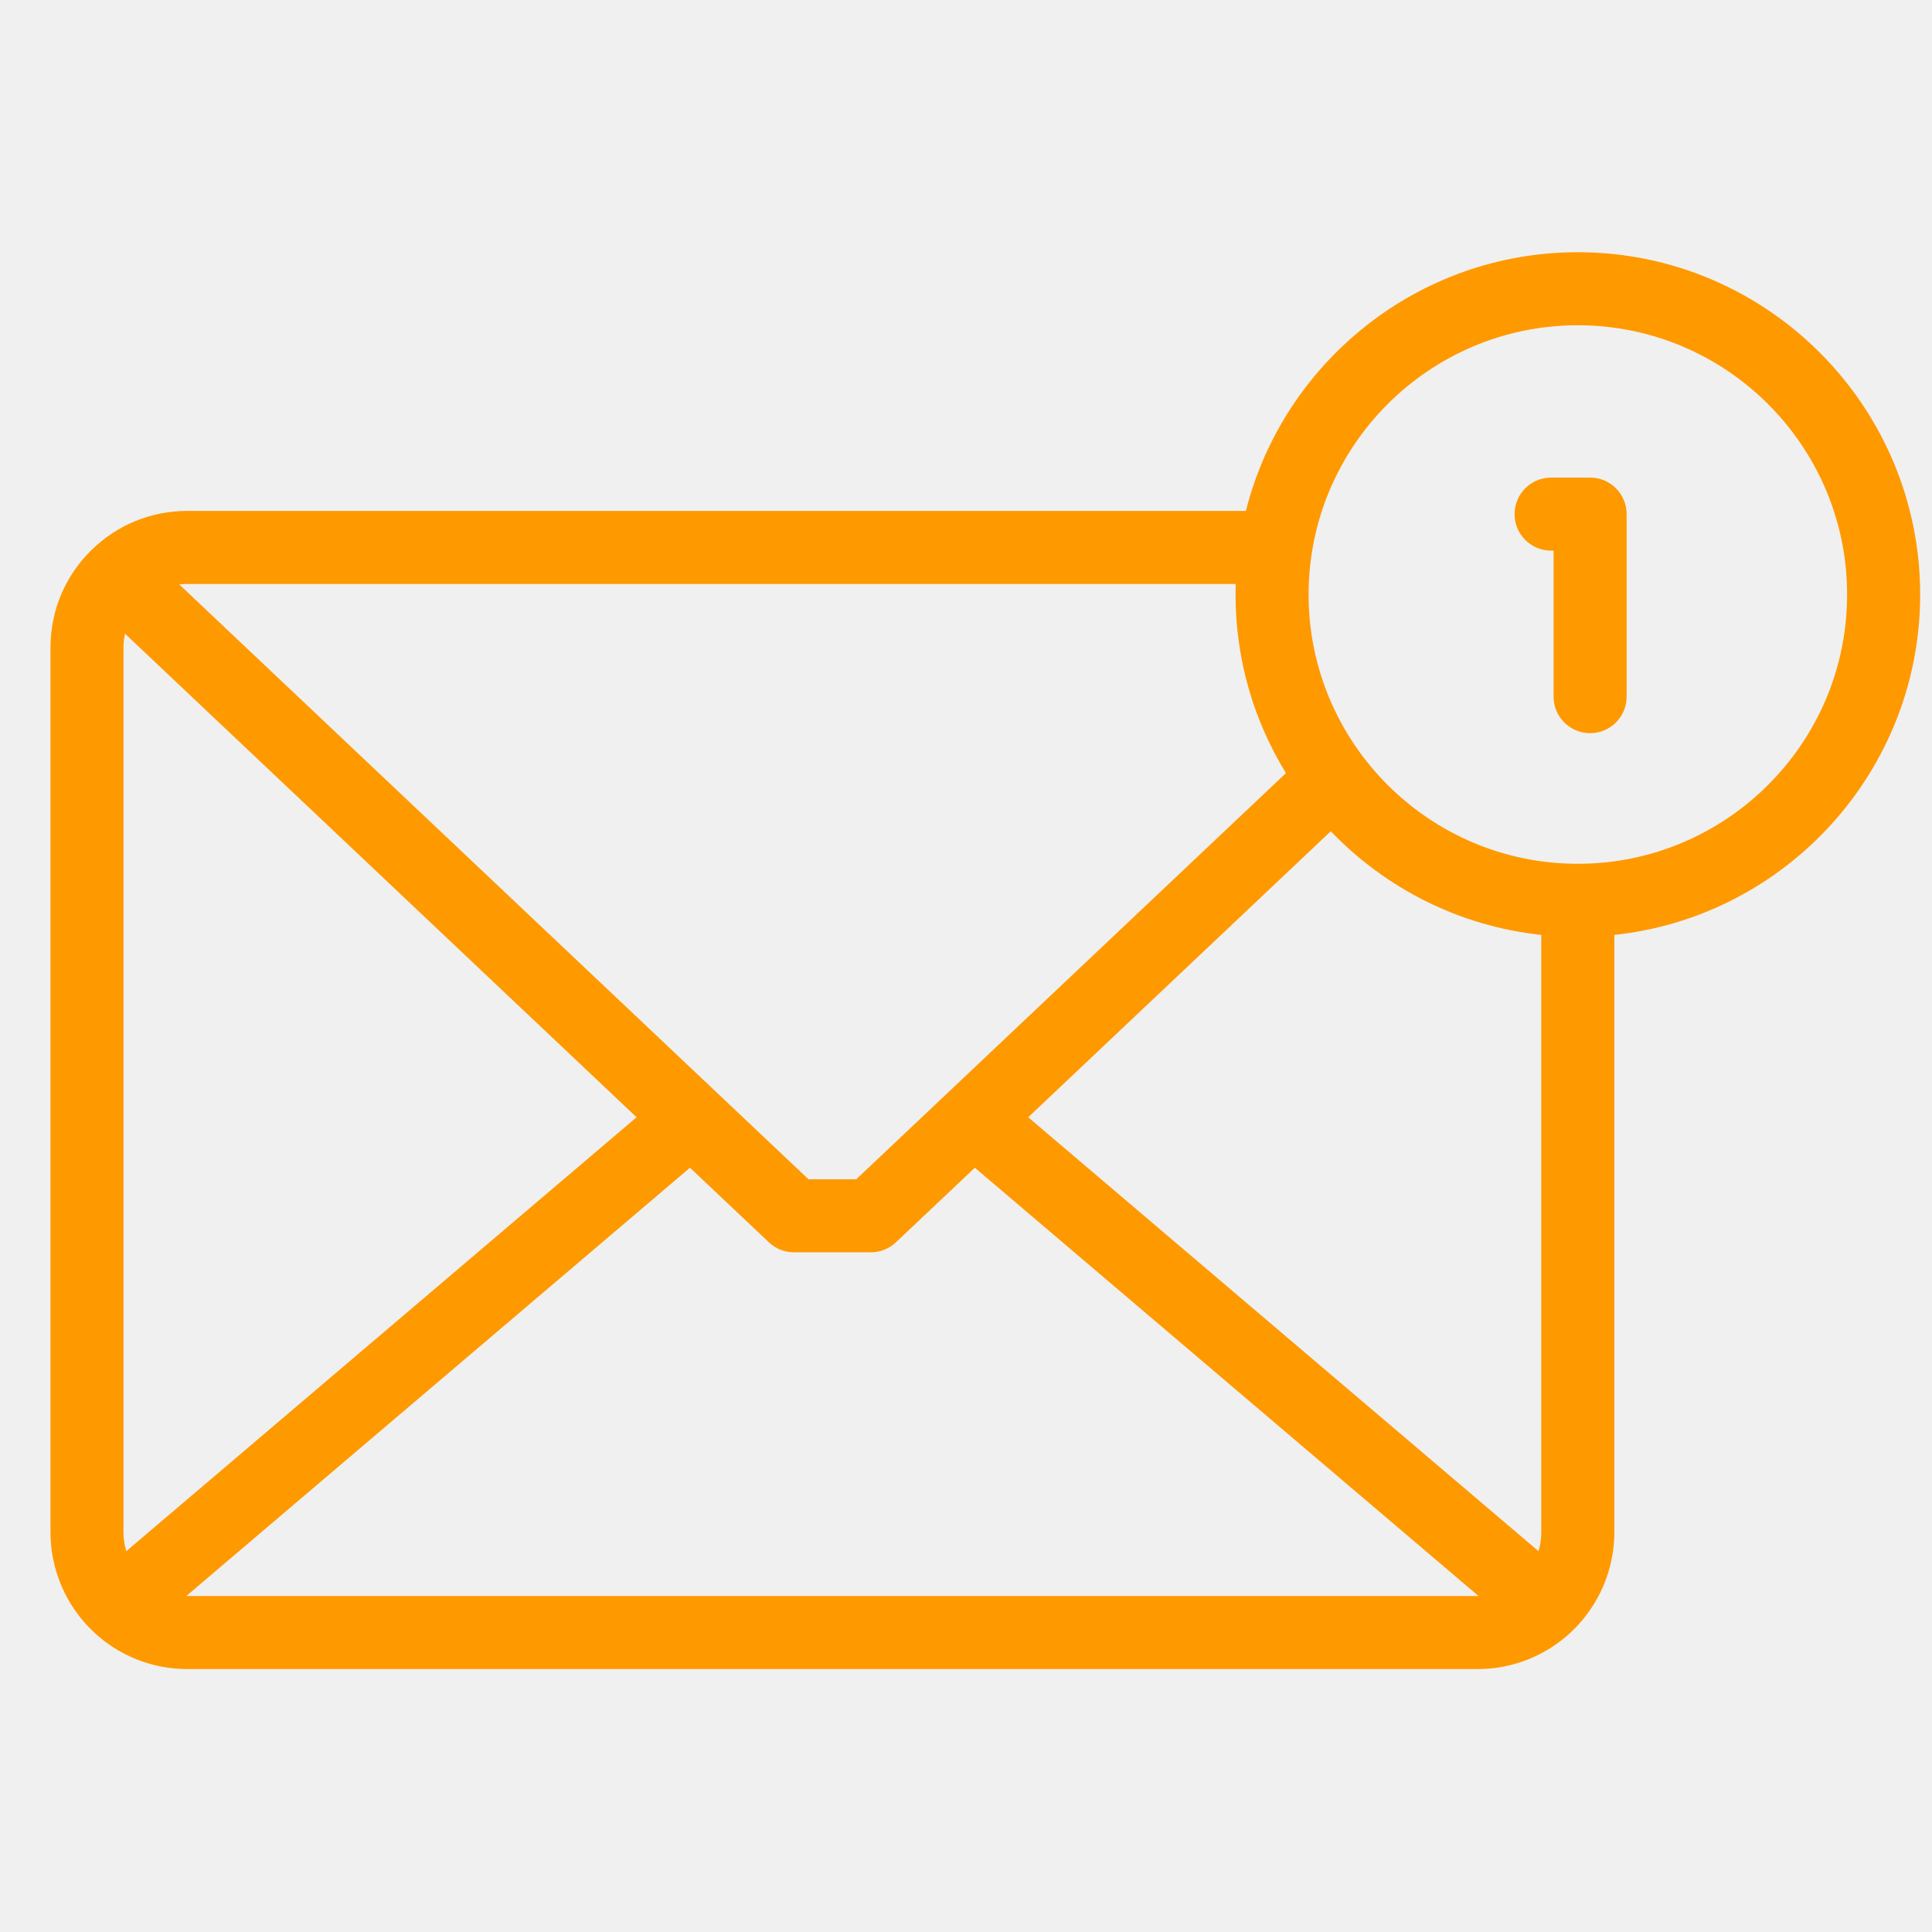
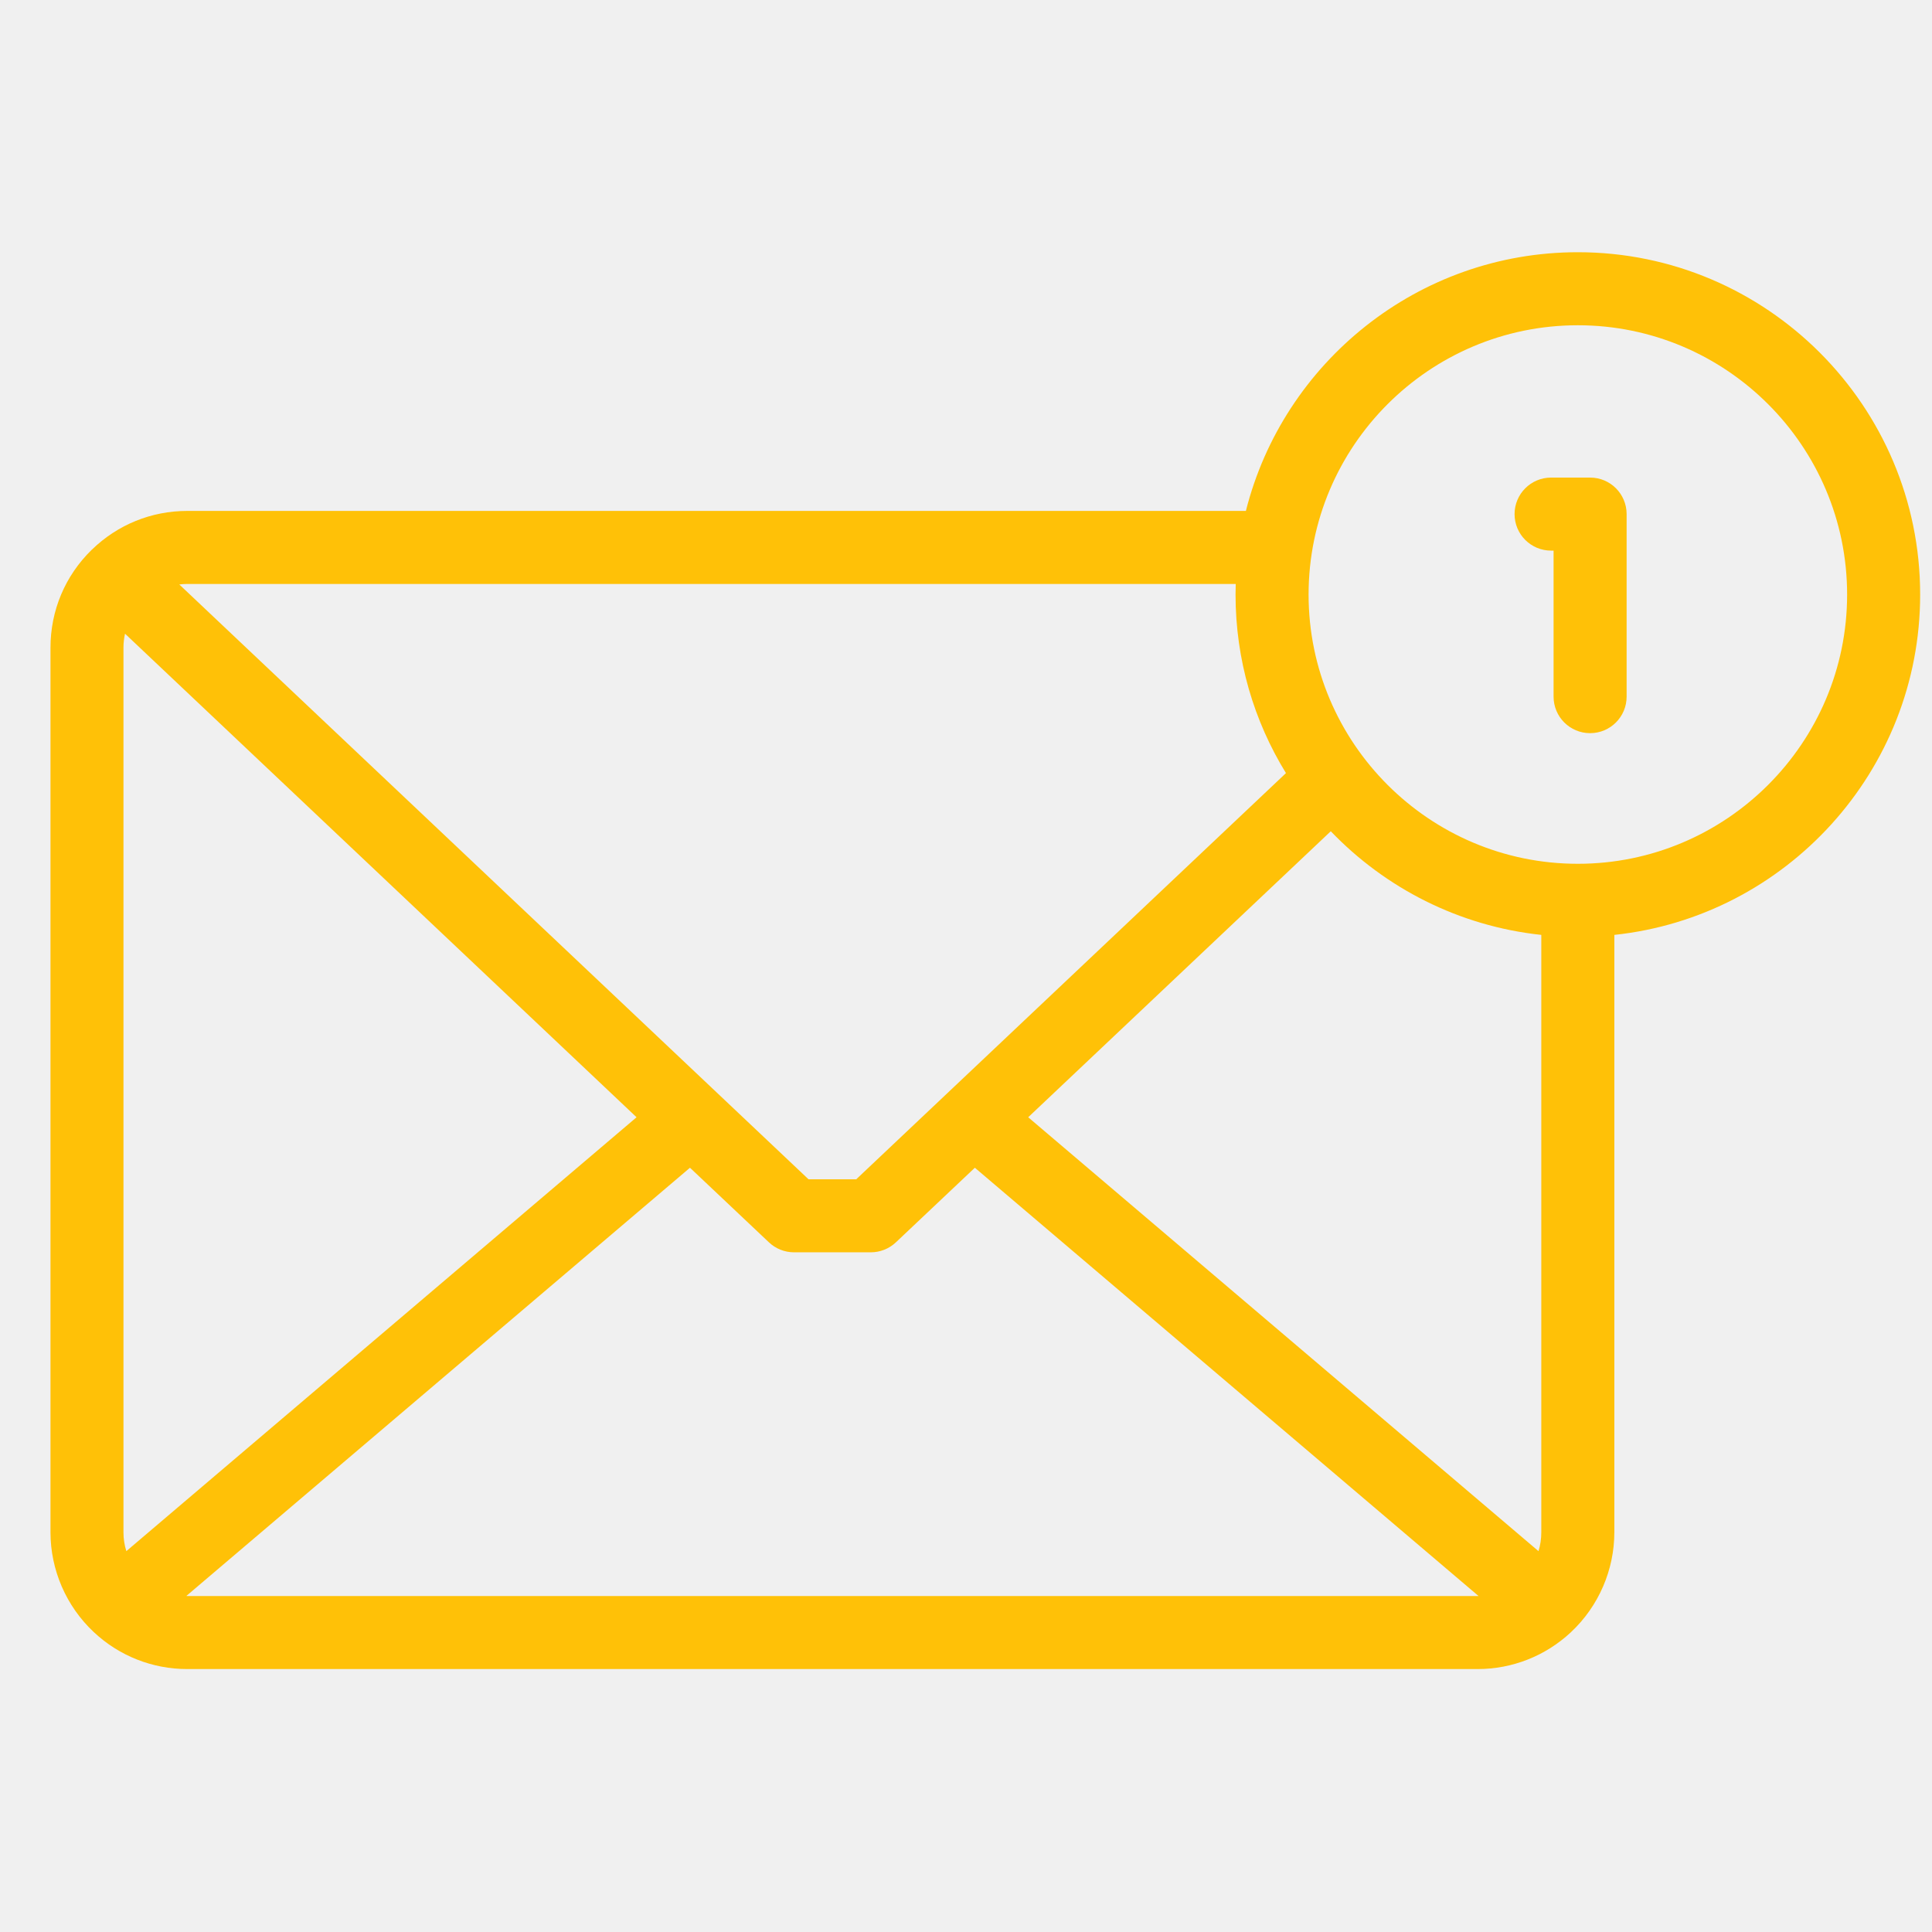
<svg xmlns="http://www.w3.org/2000/svg" width="31" height="31" viewBox="0 0 31 31" fill="none">
  <g clip-path="url(#clip0_147_18081)">
-     <path d="M25.317 4.047C22.752 4.047 20.591 5.816 19.991 8.198H3.004C2.43 8.198 1.888 8.418 1.476 8.818C1.475 8.818 1.475 8.819 1.474 8.819C1.473 8.821 1.472 8.822 1.47 8.823C1.044 9.24 0.81 9.797 0.81 10.393V24.586C0.81 25.191 1.063 25.774 1.504 26.187C1.504 26.188 1.505 26.189 1.506 26.189C1.914 26.571 2.446 26.781 3.004 26.781H23.709C24.265 26.781 24.795 26.572 25.203 26.193C25.206 26.191 25.208 26.188 25.211 26.185C25.651 25.772 25.903 25.19 25.903 24.586V15.001C28.657 14.708 30.81 12.37 30.81 9.54C30.81 6.511 28.346 4.047 25.317 4.047ZM3.004 9.37H19.828C19.826 9.426 19.825 9.483 19.825 9.54C19.825 10.589 20.121 11.571 20.634 12.405L13.739 18.922H12.973L2.877 9.378C2.919 9.373 2.961 9.37 3.004 9.37ZM1.981 10.393C1.981 10.316 1.99 10.241 2.006 10.168L10.214 17.927L2.027 24.889C1.997 24.792 1.981 24.691 1.981 24.586V10.393ZM23.709 25.609H3.004C2.999 25.609 2.995 25.608 2.99 25.608L11.071 18.737L12.338 19.934C12.447 20.037 12.591 20.094 12.74 20.094H13.973C14.122 20.094 14.266 20.037 14.375 19.934L15.642 18.737L23.724 25.609C23.718 25.609 23.713 25.609 23.709 25.609ZM24.731 24.586C24.731 24.691 24.716 24.793 24.686 24.889L16.498 17.927L21.353 13.338C22.227 14.249 23.41 14.86 24.731 15.001V24.586ZM25.317 13.86C22.935 13.86 20.997 11.922 20.997 9.54C20.997 7.157 22.935 5.219 25.317 5.219C27.7 5.219 29.638 7.157 29.638 9.54C29.638 11.922 27.7 13.86 25.317 13.86Z" fill="#FF9900" />
-     <path d="M25.514 7.663H24.888C24.564 7.663 24.302 7.926 24.302 8.249C24.302 8.573 24.564 8.835 24.888 8.835H24.928V11.178C24.928 11.502 25.19 11.764 25.514 11.764C25.838 11.764 26.1 11.502 26.1 11.178V8.249C26.1 7.925 25.838 7.663 25.514 7.663Z" fill="#FF9900" />
+     <path d="M25.317 4.047C22.752 4.047 20.591 5.816 19.991 8.198H3.004C2.43 8.198 1.888 8.418 1.476 8.818C1.475 8.818 1.475 8.819 1.474 8.819C1.473 8.821 1.472 8.822 1.47 8.823C1.044 9.24 0.81 9.797 0.81 10.393V24.586C0.81 25.191 1.063 25.774 1.504 26.187C1.504 26.188 1.505 26.189 1.506 26.189C1.914 26.571 2.446 26.781 3.004 26.781H23.709C24.265 26.781 24.795 26.572 25.203 26.193C25.206 26.191 25.208 26.188 25.211 26.185C25.651 25.772 25.903 25.19 25.903 24.586V15.001C28.657 14.708 30.81 12.37 30.81 9.54C30.81 6.511 28.346 4.047 25.317 4.047ZM3.004 9.37H19.828C19.826 9.426 19.825 9.483 19.825 9.54C19.825 10.589 20.121 11.571 20.634 12.405L13.739 18.922H12.973L2.877 9.378C2.919 9.373 2.961 9.37 3.004 9.37ZM1.981 10.393C1.981 10.316 1.99 10.241 2.006 10.168L10.214 17.927L2.027 24.889C1.997 24.792 1.981 24.691 1.981 24.586V10.393ZM23.709 25.609H3.004C2.999 25.609 2.995 25.608 2.99 25.608L11.071 18.737L12.338 19.934C12.447 20.037 12.591 20.094 12.74 20.094H13.973C14.122 20.094 14.266 20.037 14.375 19.934L15.642 18.737L23.724 25.609C23.718 25.609 23.713 25.609 23.709 25.609ZM24.731 24.586C24.731 24.691 24.716 24.793 24.686 24.889L16.498 17.927L21.353 13.338C22.227 14.249 23.41 14.86 24.731 15.001V24.586ZM25.317 13.86C22.935 13.86 20.997 11.922 20.997 9.54C20.997 7.157 22.935 5.219 25.317 5.219C27.7 5.219 29.638 7.157 29.638 9.54C29.638 11.922 27.7 13.86 25.317 13.86Z" fill="#FFC107" />
+     <path d="M25.514 7.663H24.888C24.564 7.663 24.302 7.926 24.302 8.249C24.302 8.573 24.564 8.835 24.888 8.835H24.928V11.178C24.928 11.502 25.19 11.764 25.514 11.764C25.838 11.764 26.1 11.502 26.1 11.178V8.249C26.1 7.925 25.838 7.663 25.514 7.663Z" fill="#FFC107" />
  </g>
  <defs>
    <clipPath id="clip0_147_18081">
      <rect width="30" height="30" fill="white" transform="translate(0.80957 0.414062)" />
    </clipPath>
  </defs>
</svg>
